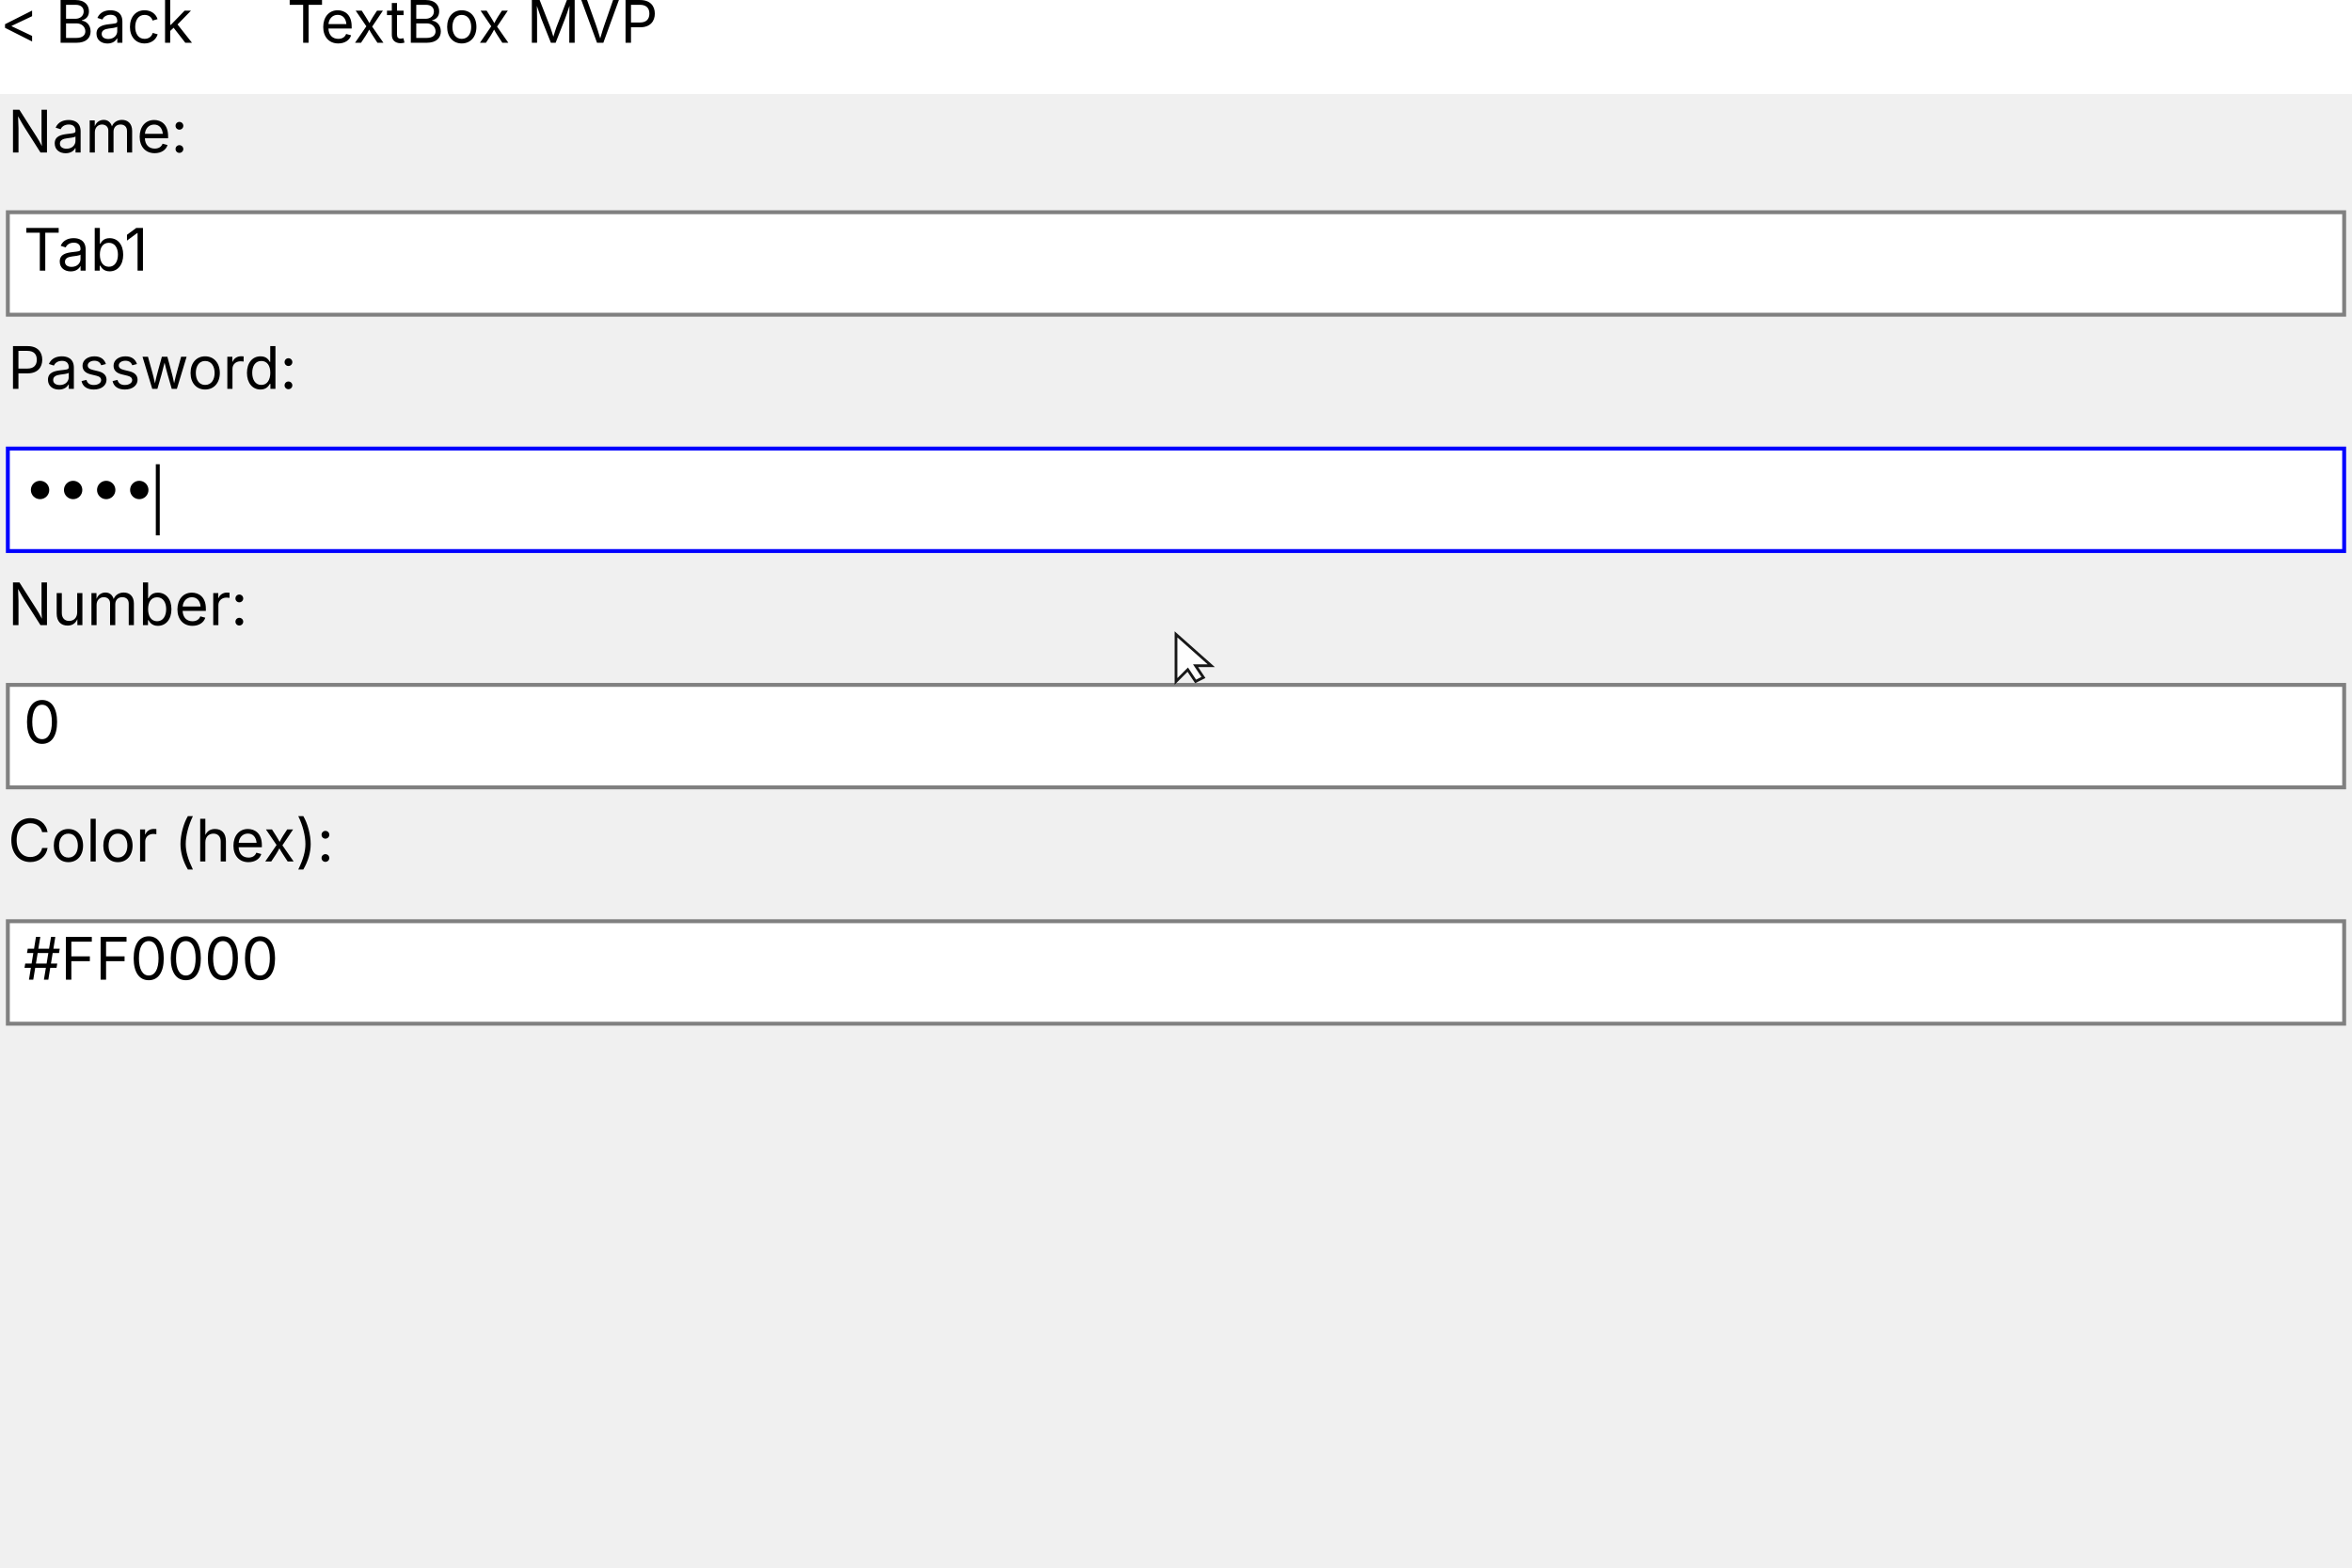
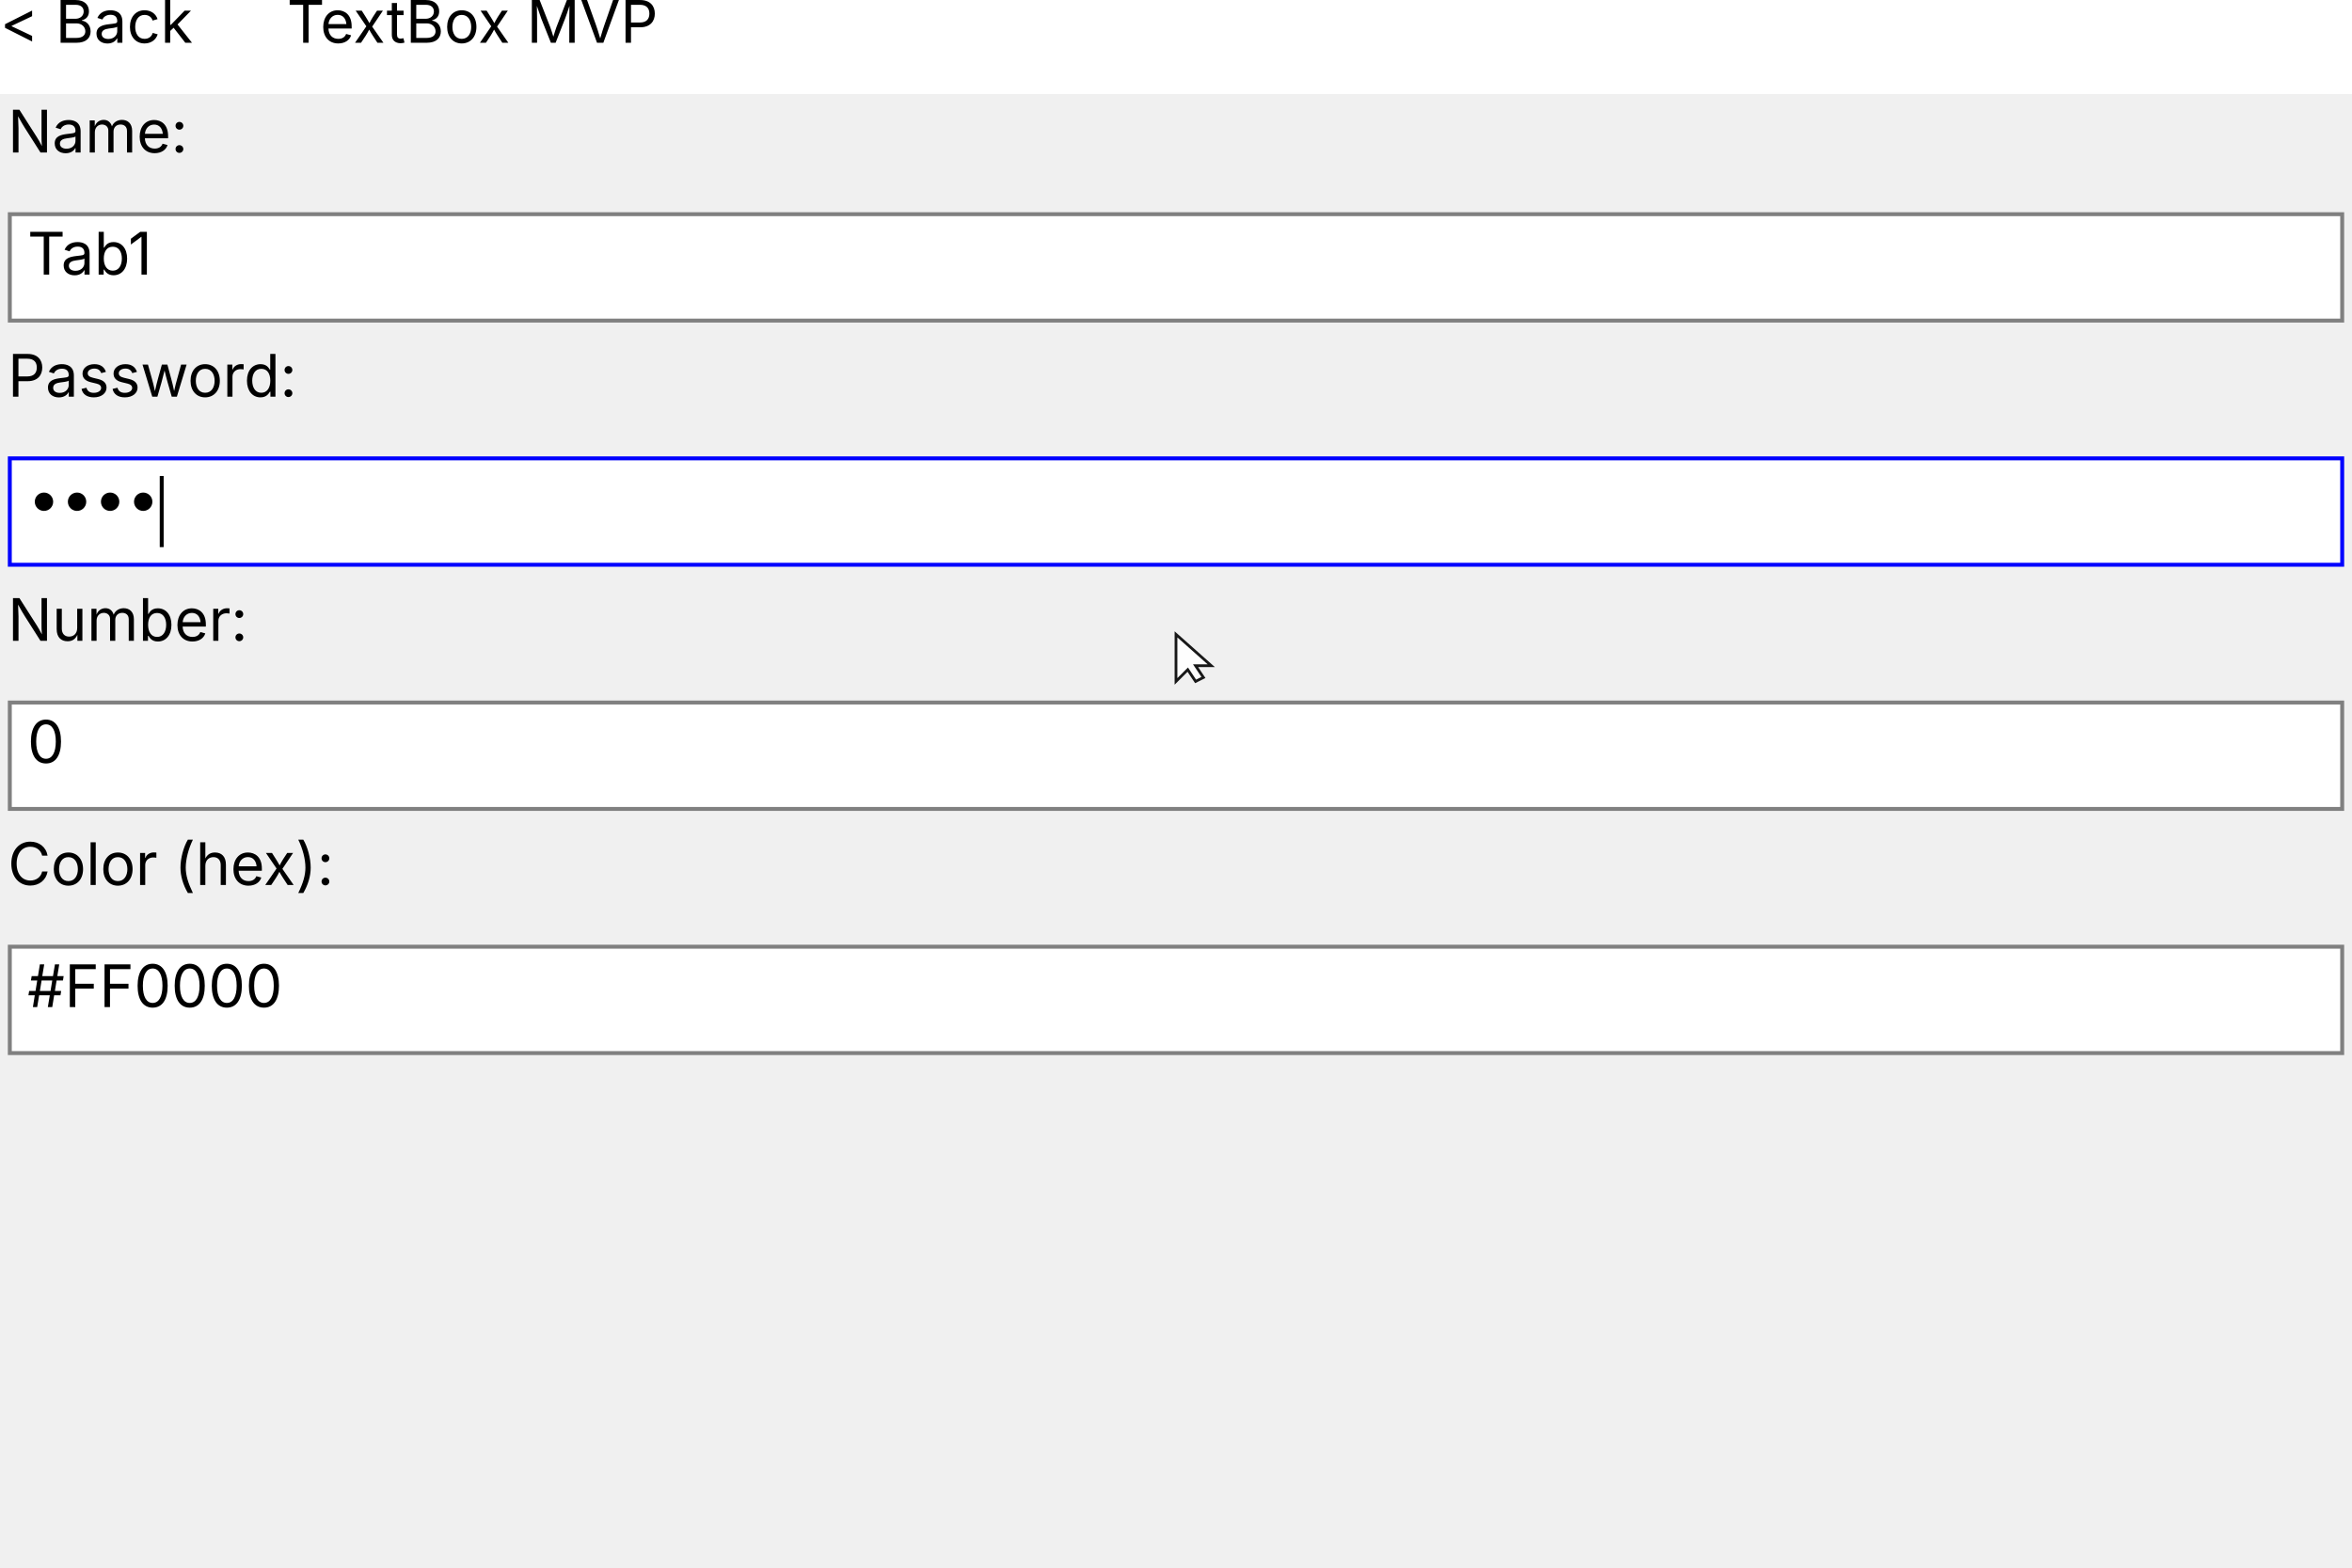
<svg xmlns="http://www.w3.org/2000/svg" width="600" height="400" viewBox="0 0 600 400">
  <text x="2" y="28" fill="#000000" text-anchor="start" dominant-baseline="text-before-edge" font-size="15" font-family="Inter" xml:space="preserve">Name:</text>
-   <rect x="2" y="54.15" width="596" height="26.15" fill="#FFFFFF" />
-   <rect x="2" y="54.15" width="596" height="26.15" fill="none" stroke="#808080" />
-   <text x="6" y="58.15" fill="#000000" text-anchor="start" dominant-baseline="text-before-edge" font-size="15" font-family="Inter" xml:space="preserve">Tab1</text>
-   <text x="2" y="88.3" fill="#000000" text-anchor="start" dominant-baseline="text-before-edge" font-size="15" font-family="Inter" xml:space="preserve">Password:</text>
-   <rect x="2" y="114.45" width="596" height="26.15" fill="#FFFFFF" />
-   <rect x="2" y="114.45" width="596" height="26.15" fill="none" stroke="#0000FF" />
-   <text x="6" y="118.45" fill="#000000" text-anchor="start" dominant-baseline="text-before-edge" font-size="15" font-family="Inter" xml:space="preserve">••••</text>
-   <rect x="39.75" y="118.45" width="1" height="18.15" fill="#000000" />
-   <text x="2" y="148.6" fill="#000000" text-anchor="start" dominant-baseline="text-before-edge" font-size="15" font-family="Inter" xml:space="preserve">Number:</text>
-   <rect x="2" y="174.75" width="596" height="26.15" fill="#FFFFFF" />
-   <rect x="2" y="174.75" width="596" height="26.15" fill="none" stroke="#808080" />
-   <text x="6" y="178.75" fill="#000000" text-anchor="start" dominant-baseline="text-before-edge" font-size="15" font-family="Inter" xml:space="preserve">0</text>
-   <text x="2" y="208.9" fill="#000000" text-anchor="start" dominant-baseline="text-before-edge" font-size="15" font-family="Inter" xml:space="preserve">Color (hex):</text>
-   <rect x="2" y="235.05" width="596" height="26.15" fill="#FFFFFF" />
-   <rect x="2" y="235.05" width="596" height="26.15" fill="none" stroke="#808080" />
-   <text x="6" y="239.05" fill="#000000" text-anchor="start" dominant-baseline="text-before-edge" font-size="15" font-family="Inter" xml:space="preserve">#FF0000</text>
+   <rect x="3" y="55.15" width="594" height="26.15" fill="#FFFFFF" />
+   <rect x="2.5" y="54.65" width="595" height="27.15" fill="none" stroke="#808080" />
+   <text x="7" y="59.15" fill="#000000" text-anchor="start" dominant-baseline="text-before-edge" font-size="15" font-family="Inter" xml:space="preserve">Tab1</text>
+   <text x="2" y="90.3" fill="#000000" text-anchor="start" dominant-baseline="text-before-edge" font-size="15" font-family="Inter" xml:space="preserve">Password:</text>
+   <rect x="3" y="117.45" width="594" height="26.15" fill="#FFFFFF" />
+   <rect x="2.5" y="116.95" width="595" height="27.15" fill="none" stroke="#0000FF" />
+   <text x="7" y="121.45" fill="#000000" text-anchor="start" dominant-baseline="text-before-edge" font-size="15" font-family="Inter" xml:space="preserve">••••</text>
+   <rect x="40.75" y="121.45" width="1" height="18.15" fill="#000000" />
+   <text x="2" y="152.6" fill="#000000" text-anchor="start" dominant-baseline="text-before-edge" font-size="15" font-family="Inter" xml:space="preserve">Number:</text>
+   <rect x="3" y="179.75" width="594" height="26.15" fill="#FFFFFF" />
+   <rect x="2.5" y="179.25" width="595" height="27.15" fill="none" stroke="#808080" />
+   <text x="7" y="183.75" fill="#000000" text-anchor="start" dominant-baseline="text-before-edge" font-size="15" font-family="Inter" xml:space="preserve">0</text>
+   <text x="2" y="214.9" fill="#000000" text-anchor="start" dominant-baseline="text-before-edge" font-size="15" font-family="Inter" xml:space="preserve">Color (hex):</text>
+   <rect x="3" y="242.05" width="594" height="26.15" fill="#FFFFFF" />
+   <rect x="2.5" y="241.55" width="595" height="27.15" fill="none" stroke="#808080" />
+   <text x="7" y="246.05" fill="#000000" text-anchor="start" dominant-baseline="text-before-edge" font-size="15" font-family="Inter" xml:space="preserve">#FF0000</text>
  <rect x="0" y="0" width="600" height="24" fill="#FFFFFF" />
  <text x="0" y="0" fill="#000000" text-anchor="start" dominant-baseline="text-before-edge" font-size="15" font-family="Inter" xml:space="preserve">&lt; Back</text>
  <text x="73.18" y="0" fill="#000000" text-anchor="start" dominant-baseline="text-before-edge" font-size="15" font-family="Inter" xml:space="preserve">TextBox MVP</text>
  <g transform="translate(300 161.8608)" opacity="0.9">
    <polygon points="0,0 0,12 3,9 5,12 7,11 5,8 9,8" fill="white" stroke="black" stroke-width="0.7" />
  </g>
</svg>
